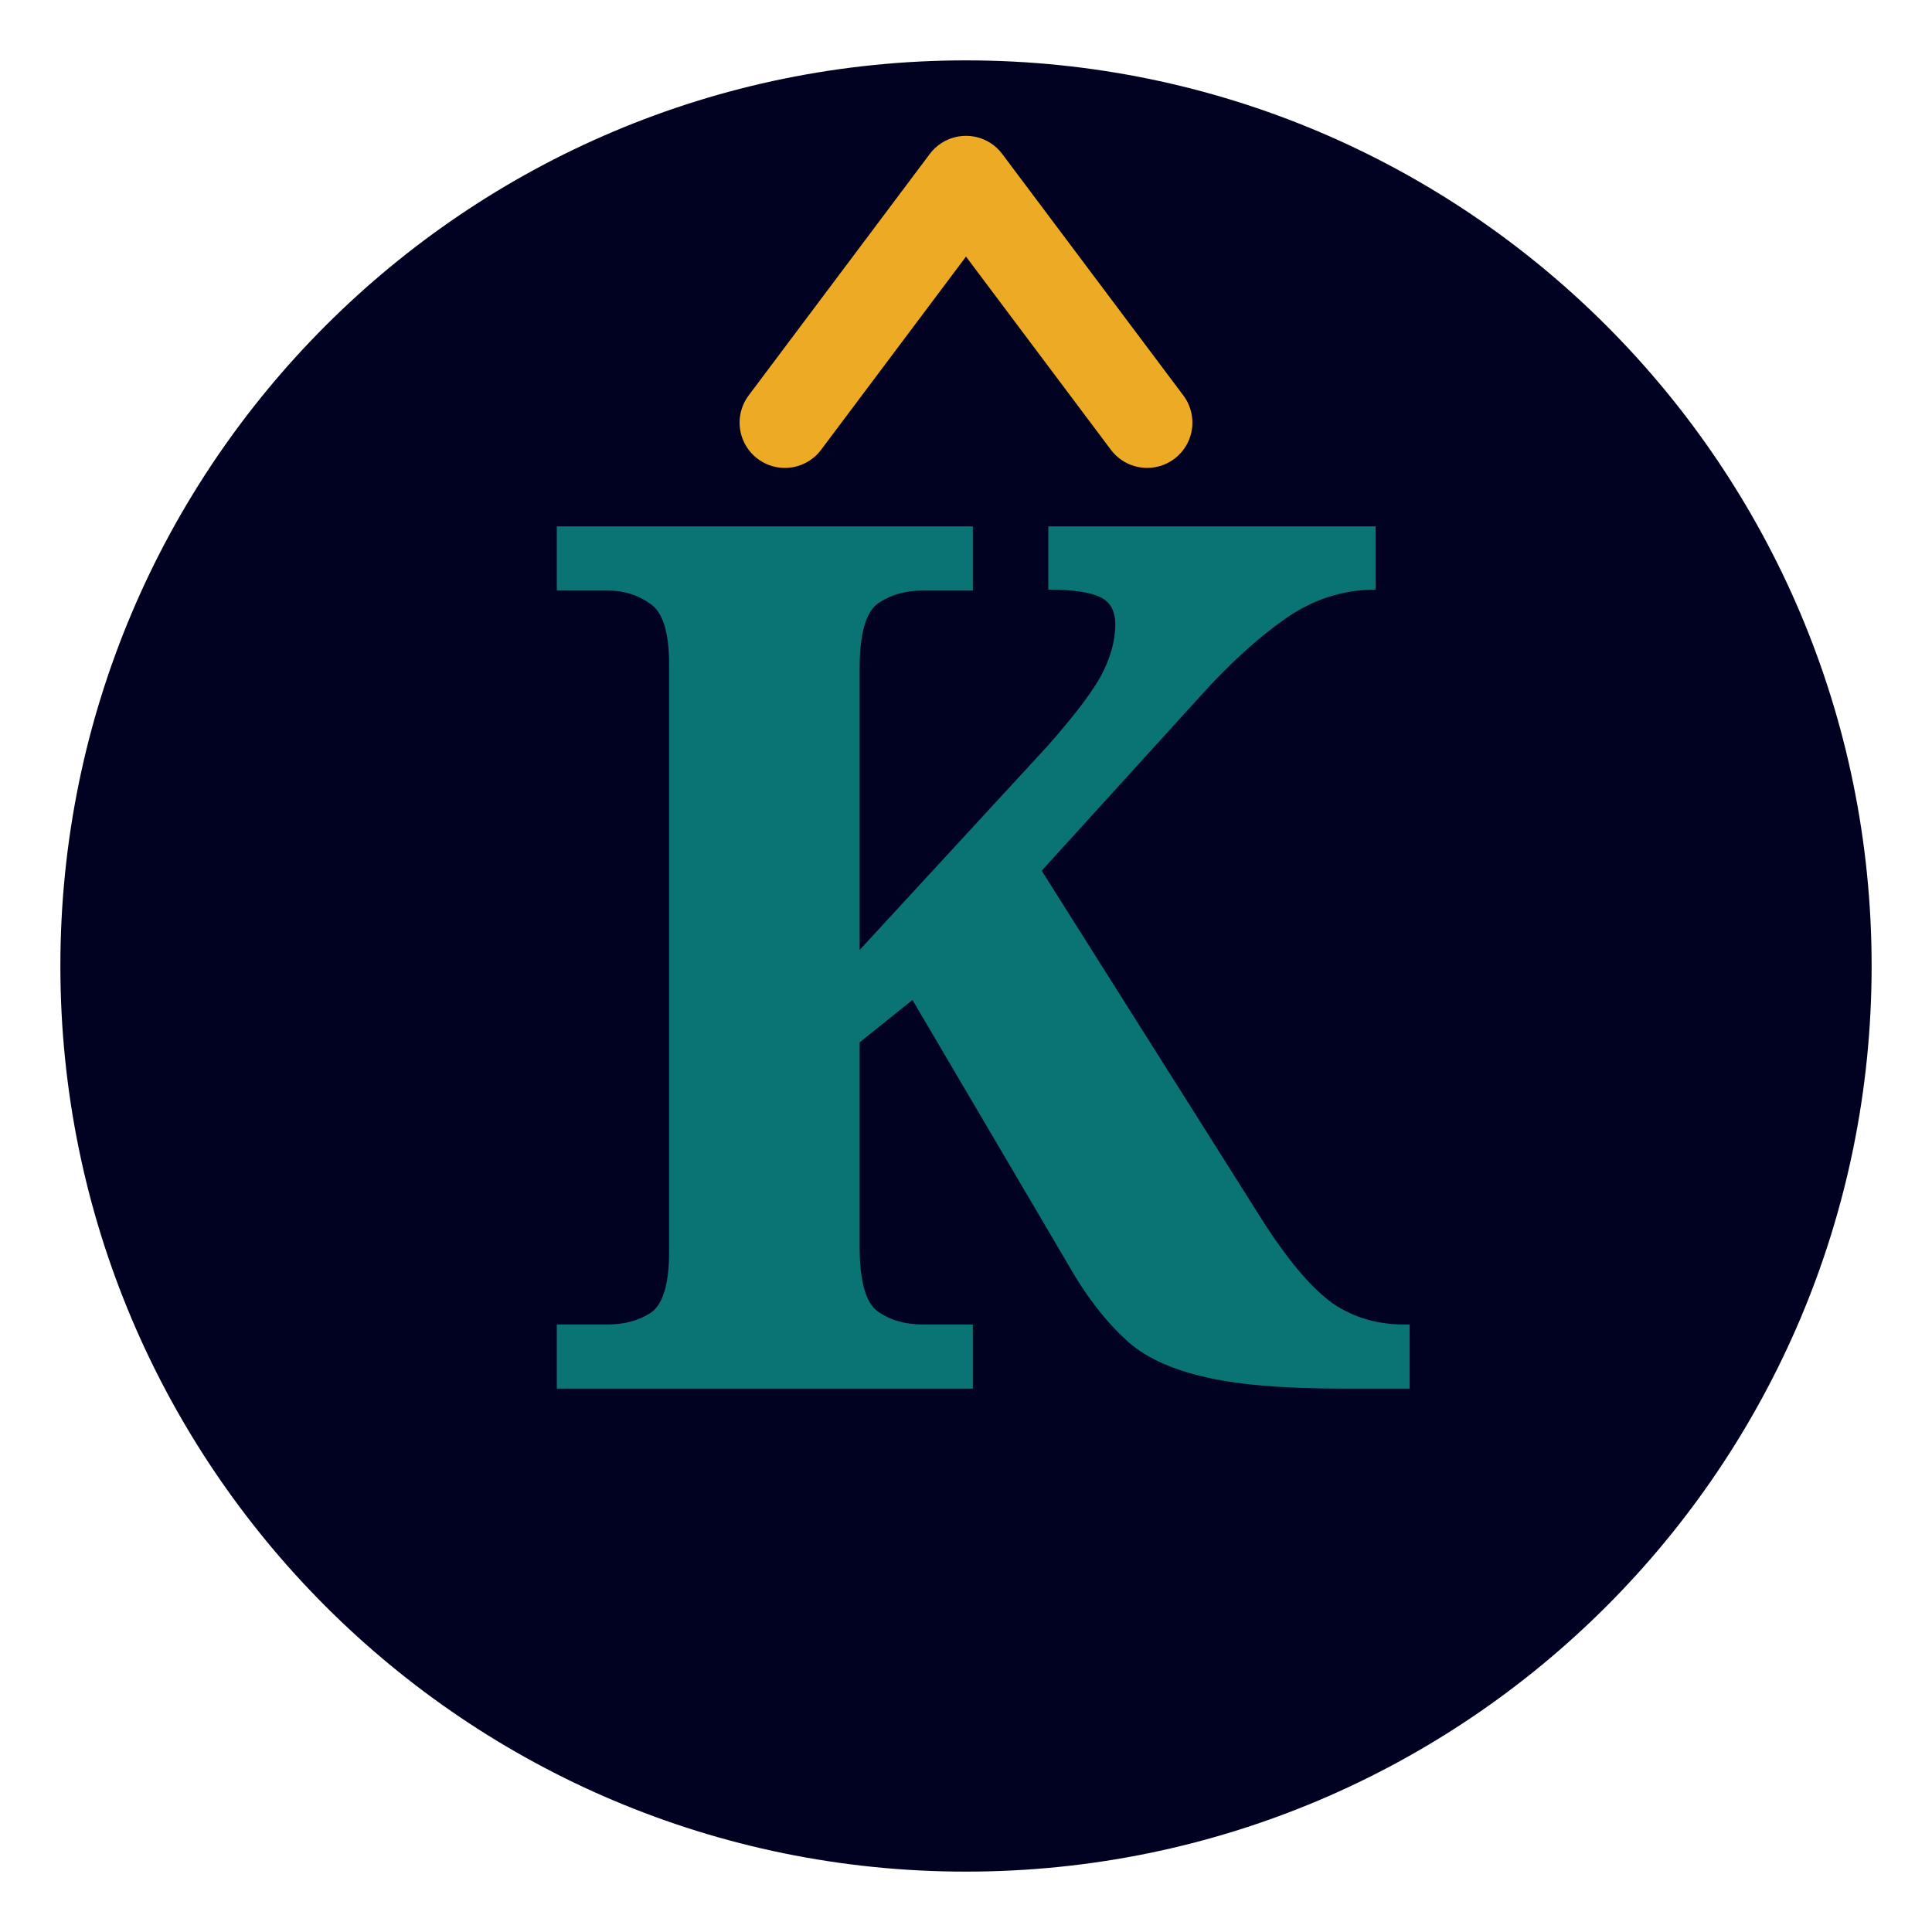
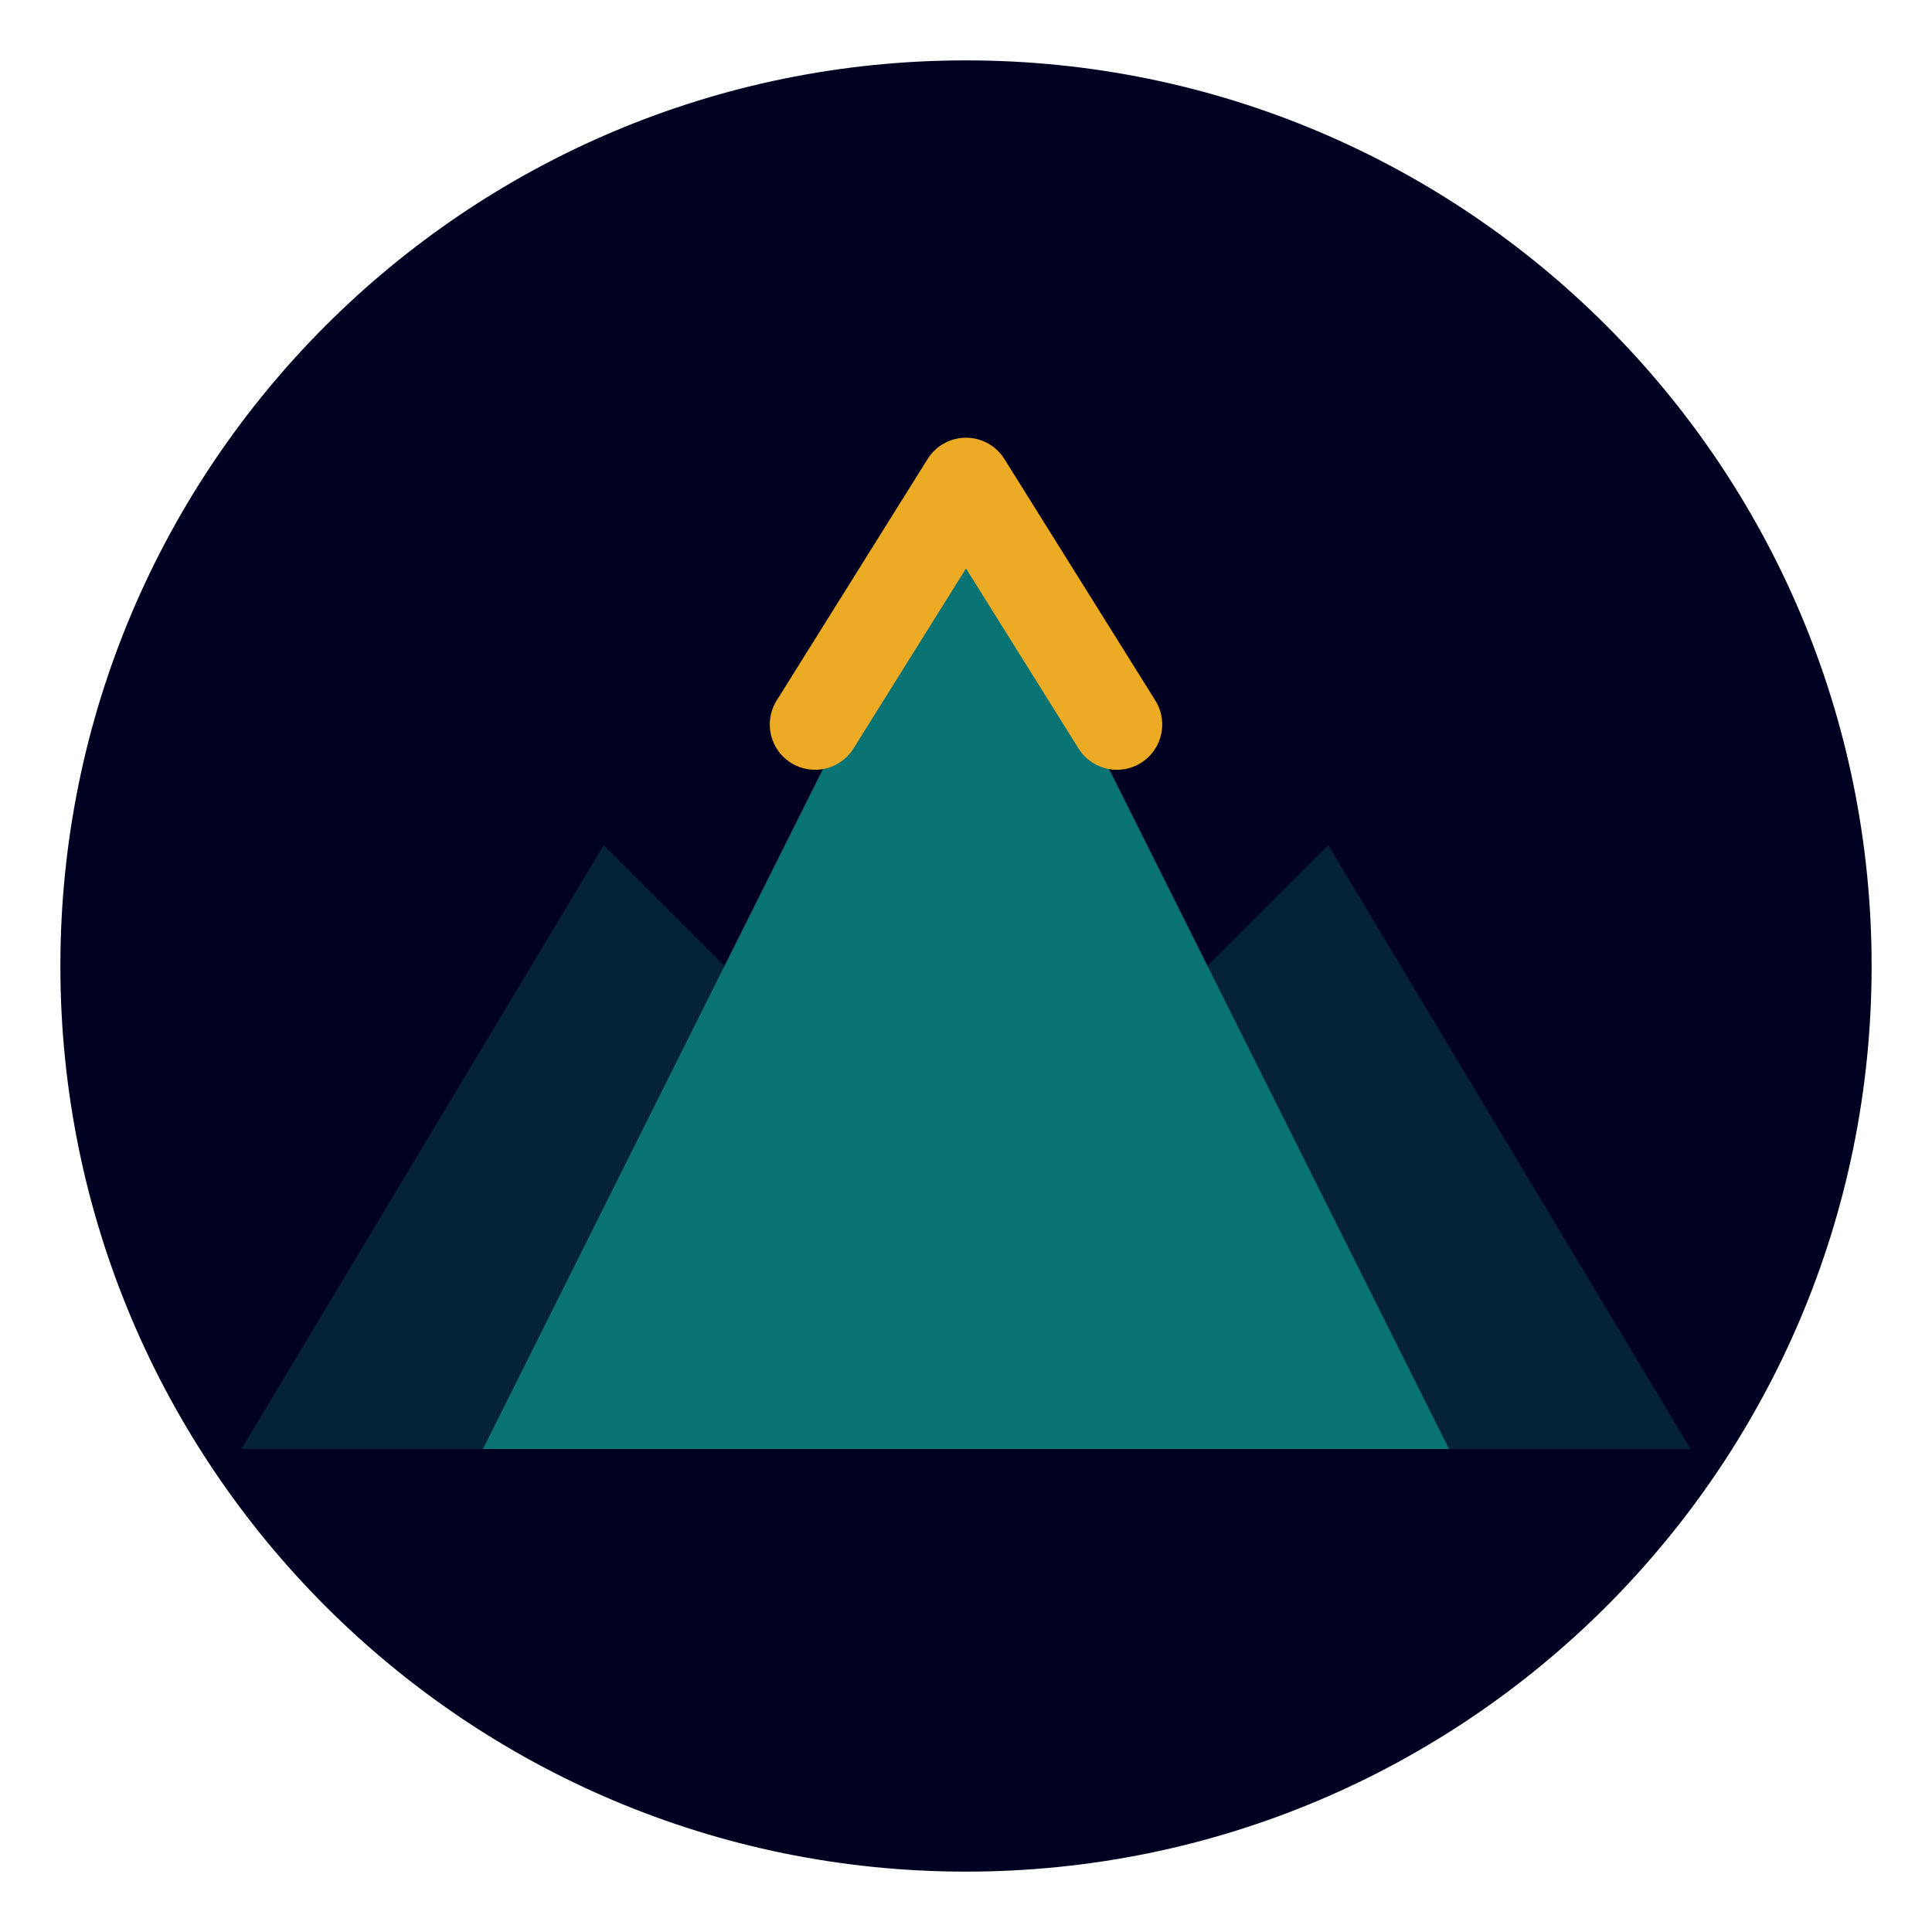
<svg xmlns="http://www.w3.org/2000/svg" viewBox="0 0 32 32" fill="none">
  <circle cx="16" cy="16" r="15" fill="#010221" />
-   <text x="16" y="23" font-family="'Playfair Display', Georgia, serif" font-weight="900" font-size="20" fill="#0A7373" text-anchor="middle">K</text>
-   <path d="M 13 7 L 16 3 L 19 7" stroke="#EDAA25" stroke-width="1.5" fill="none" stroke-linecap="round" stroke-linejoin="round" />
+   <path d="M 4,24 L 10,14 L 14,18 L 16,24" fill="#0A7373" opacity="0.3" />
+   <path d="M 16,24 L 18,18 L 22,14 L 28,24" fill="#0A7373" opacity="0.3" />
+   <path d="M 8,24 L 16,8 L 24,24 Z" fill="#0A7373" />
+   <path d="M 13.5,12 L 16,8 L 18.5,12" stroke="#EDAA25" stroke-width="1.5" fill="none" stroke-linecap="round" stroke-linejoin="round" />
</svg>
